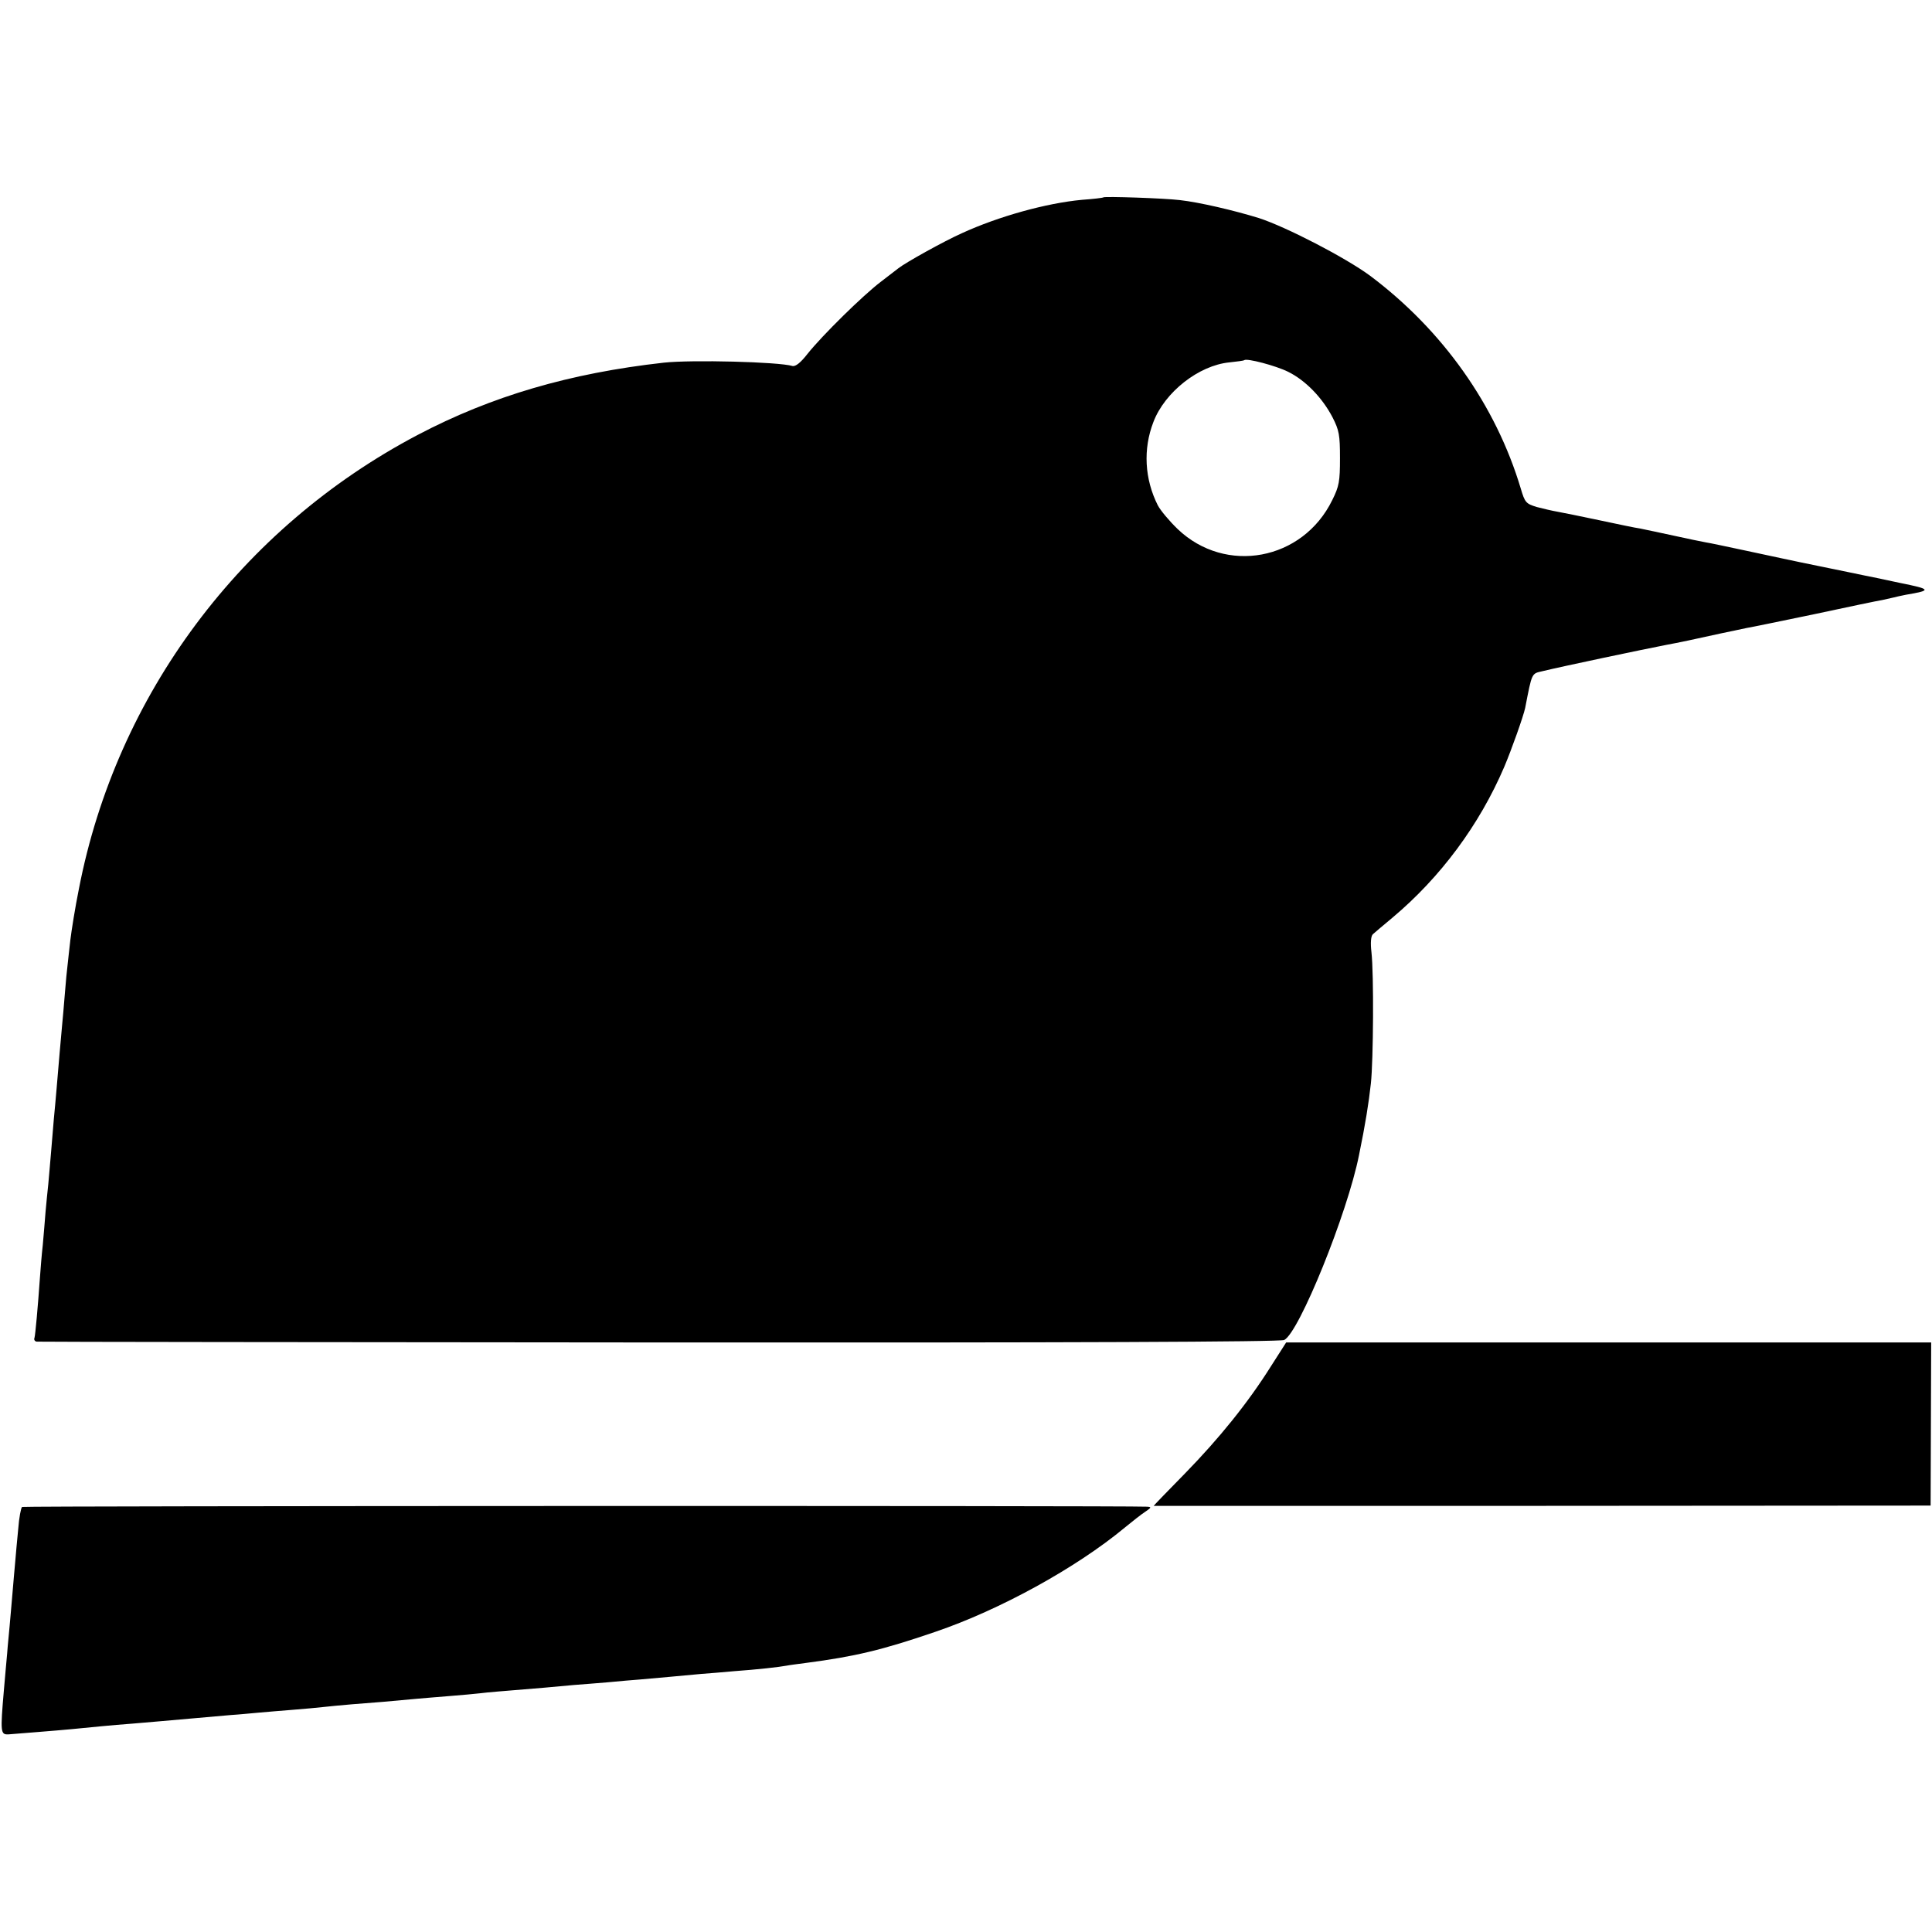
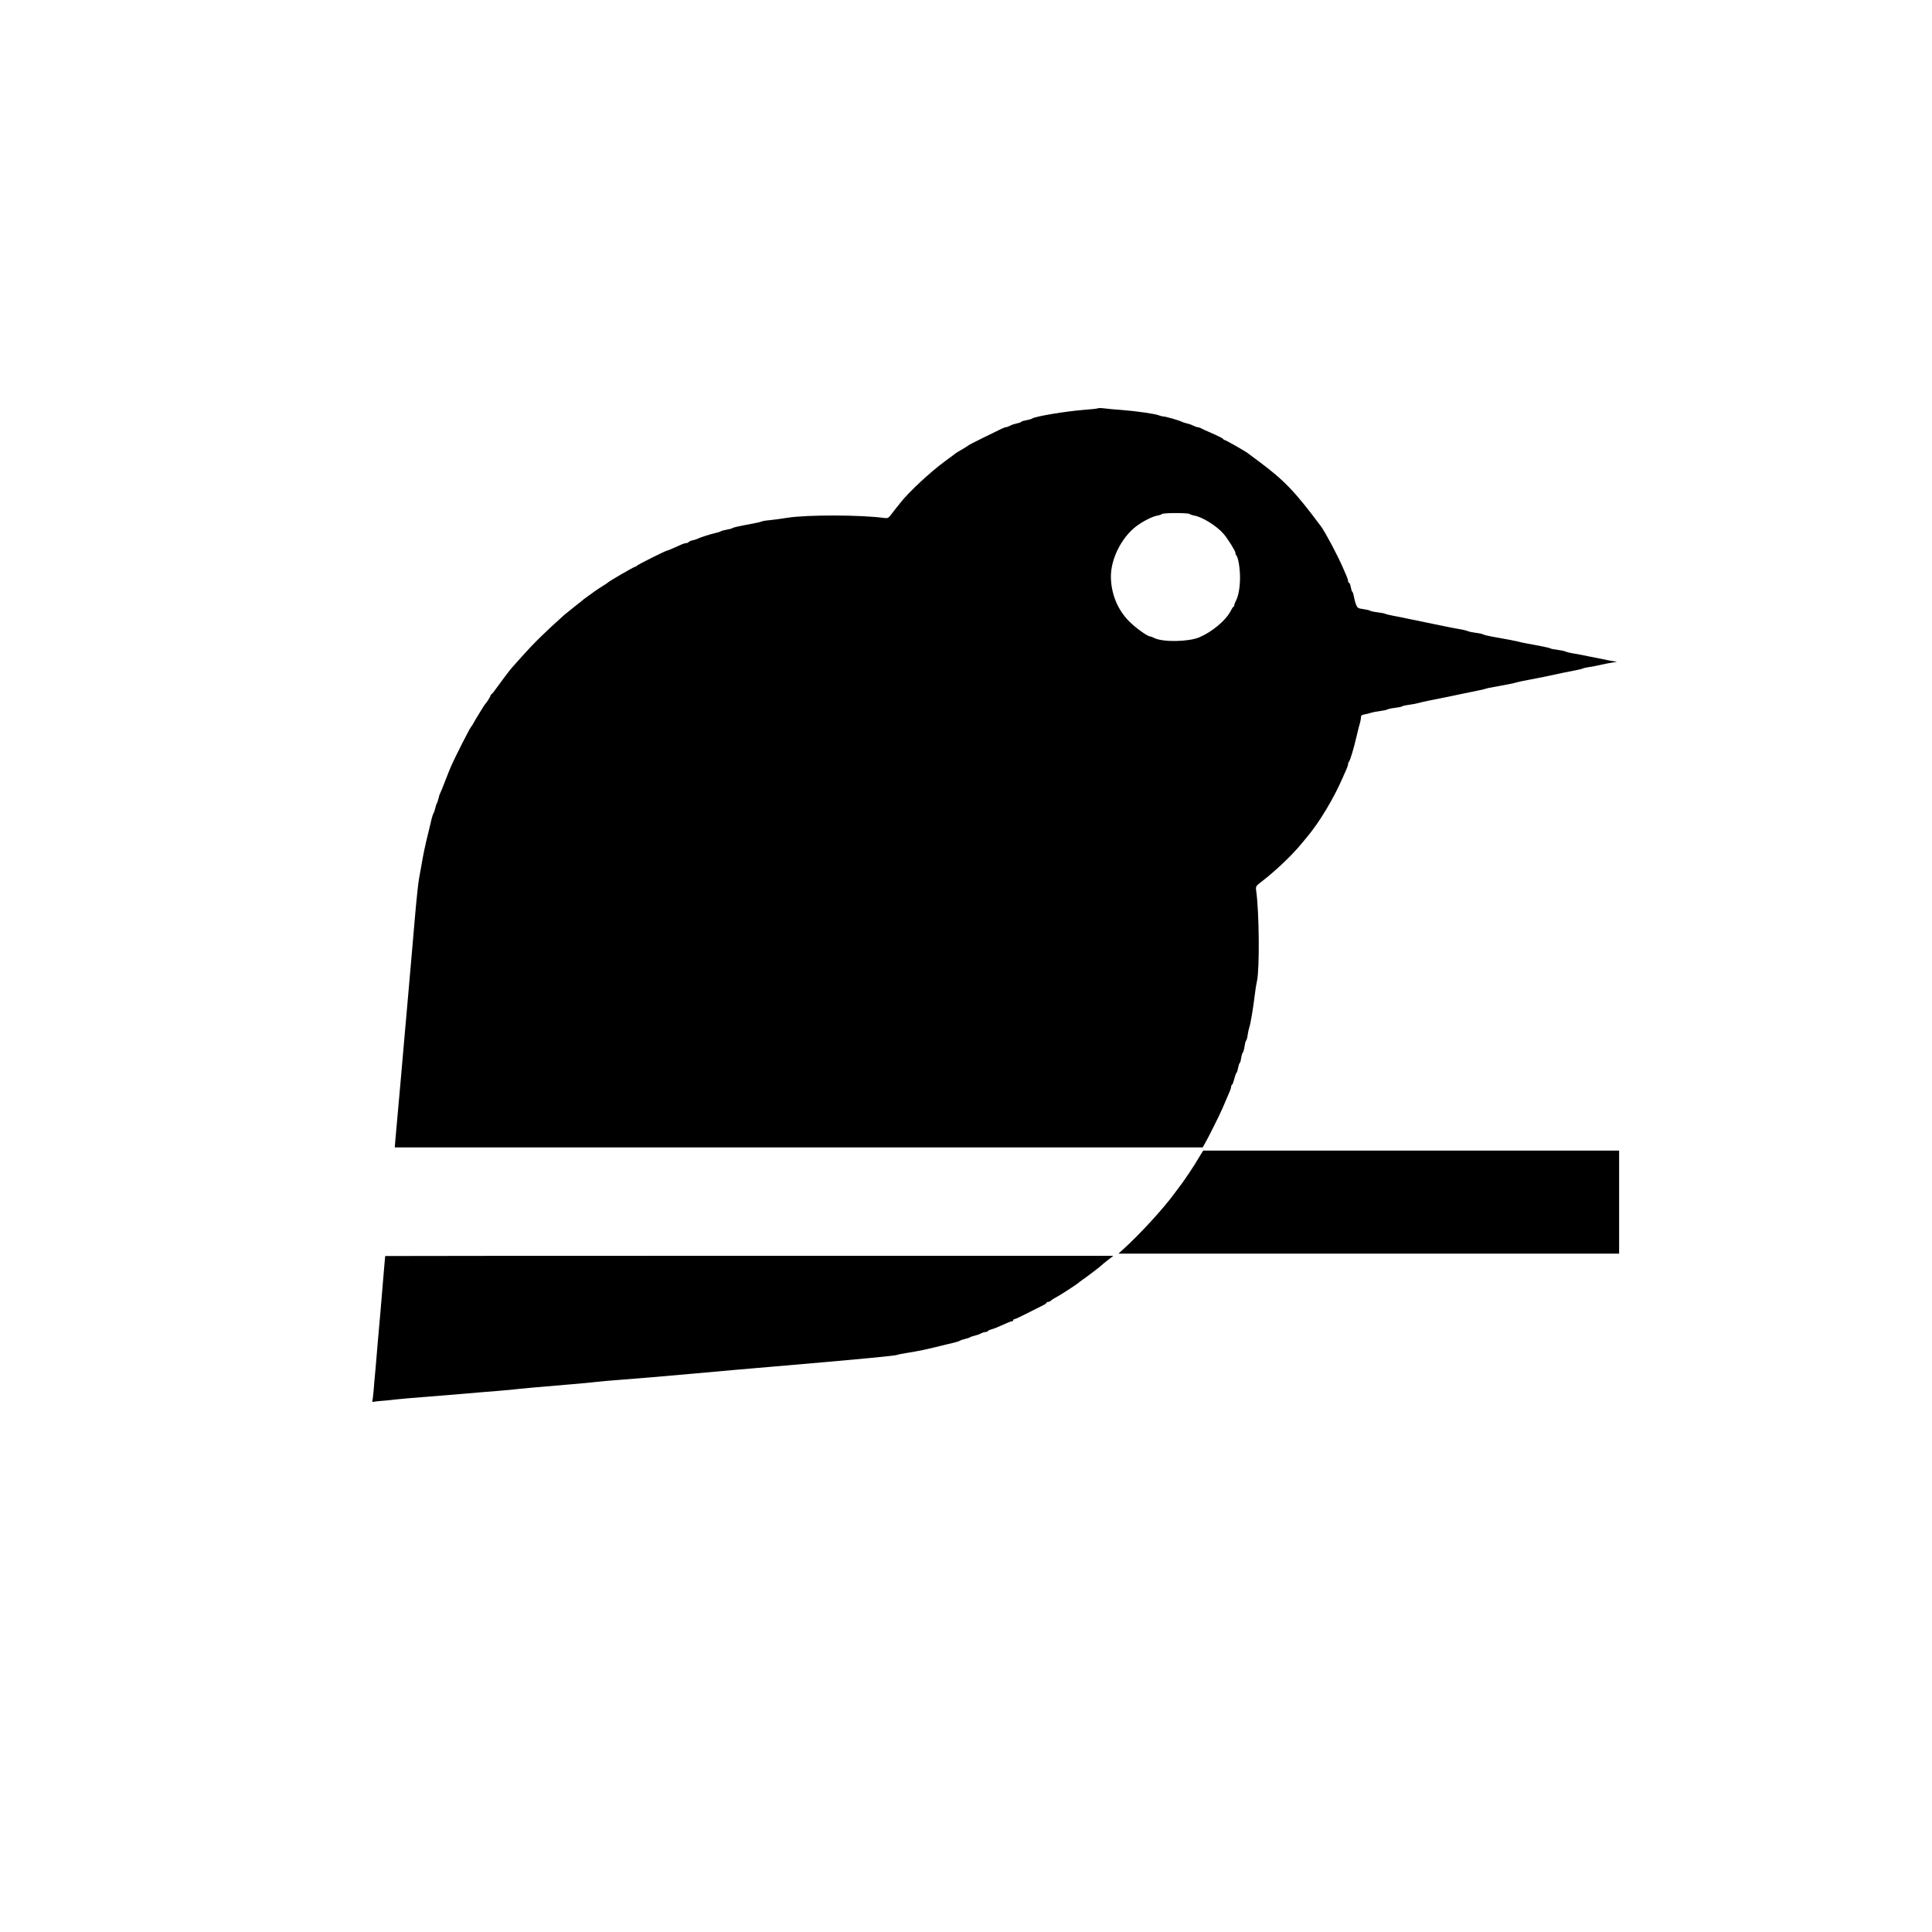
- <svg xmlns="http://www.w3.org/2000/svg" version="1" width="933.333" height="933.333" viewBox="0 0 700 700">
-   <path d="M399.8 71.5c-.2.2-3.7.6-7.8.9-12.9 1.2-30.2 6-43.5 12.1-6.7 3-20.5 10.7-23 12.7-.5.4-3.5 2.7-6.5 5-6.4 4.9-21 19.2-26.5 26.1-2.4 3.1-4.3 4.6-5.4 4.3-5-1.5-36.5-2.3-46.6-1.2-34 3.8-62.4 12.1-89.2 26.2-64 33.7-109.1 94.2-122.7 164.4-1.4 6.9-2.7 15.2-3.1 18.5-.4 3.3-.8 7.3-1 9-.2 1.6-.7 6.4-1 10.5-.3 4.1-.8 9.3-1 11.5-.4 4.6-1.3 14.2-2 23-.3 3.3-.7 8.2-1 11-.2 2.7-.7 8.1-1 12-.3 3.8-.8 9-1 11.5-.3 2.5-.7 7-1 10.1-.2 3-.7 8.4-1 12-.4 3.5-.8 8.6-1 11.4-.8 11.4-1.7 21.1-2 22.2-.3.7.1 1.3.8 1.4.7.1 102.2.2 225.6.3 148 .1 225.1-.2 226.4-.9 5.4-2.7 22.9-45.9 27.1-67 2.3-11.2 3.5-18.7 4.3-26 .9-8.3 1.1-39.7.2-47.5-.4-3.4-.2-5.8.5-6.5.6-.5 3.8-3.3 7.1-6 17.4-14.6 31.5-33.6 40.5-54.6 2.7-6.4 6.9-18.2 7.6-21.4 2.5-12.9 2.3-12.4 6.2-13.3 7.4-1.8 36.9-8 45.2-9.6 3.4-.6 11-2.2 19.5-4.1 3.9-.8 8.1-1.7 9.5-2 1.4-.2 12.4-2.5 24.5-5 12.1-2.6 23.1-4.9 24.5-5.1 1.4-.3 3.2-.7 4-.9.8-.2 2.9-.7 4.5-1 9.5-1.6 9.3-2-2.1-4.3-6-1.3-11.8-2.5-12.9-2.7-1.1-.2-8.5-1.8-16.5-3.4-8-1.6-19.9-4.2-26.5-5.6-6.6-1.4-13.1-2.8-14.5-3-1.4-.3-3.4-.7-4.5-.9-8.2-1.8-16.9-3.6-19.2-4.1-1.6-.2-8.2-1.6-14.8-3-6.6-1.4-13.5-2.8-15.2-3.1-1.8-.3-5.2-1.1-7.5-1.7-3.9-1.2-4.3-1.6-5.8-6.7-9-30.1-28.3-57.4-54.6-77.1-8.8-6.5-30.4-17.7-40.3-20.9-9.1-2.8-21.5-5.7-28.6-6.5-5.8-.7-27.2-1.4-27.7-1zm66.9 63.2c6.3 3.1 12.4 9.4 16.1 16.5 2.4 4.7 2.7 6.4 2.7 14.8s-.3 10.2-2.8 15.2c-10.7 21.9-38.6 27.1-56 10.5-3-2.9-6.2-6.7-7.2-8.6-4.8-9.5-5.4-20.4-1.6-30.2 4.1-10.8 16.4-20.5 27.5-21.6 2.8-.3 5.2-.6 5.4-.8.9-.8 11.5 2 15.9 4.2zM460.5 495c-8.3 13.2-18.7 26.1-31.2 38.9-6.2 6.3-11.3 11.6-11.3 11.7h140.8l140.7-.1.1-29.5.1-29.6H466l-5.5 8.6zM8 546c-.4.3-1.1 3.9-1.4 8-.4 4.1-.9 9.5-1.1 12-.2 2.5-.7 7.6-1 11.5-.3 3.8-.8 9-1 11.5-.2 2.5-.7 7-.9 10-.3 3-.8 9.1-1.2 13.5-1.3 15.1-1.2 16 1.6 15.9 3.7-.3 17.8-1.4 23-1.9 7.2-.7 13.9-1.4 22-2 7.8-.7 12.2-1 23-2 3.6-.3 9.2-.8 12.5-1.1 3.3-.2 8-.7 10.5-.9 2.5-.2 7.9-.7 12-1 4.1-.3 9.1-.8 11-1 1.9-.2 6.7-.7 10.5-1 7-.5 15.1-1.2 23.5-2 2.5-.2 7.9-.7 12-1 4.1-.3 9.1-.8 11-1 3.2-.4 6.1-.6 23-2 3-.3 8-.7 11-1 3-.2 8.7-.7 12.5-1 3.9-.4 9-.8 11.5-1 5.5-.5 15.9-1.4 22-2 2.5-.2 7.9-.6 12-1 8.4-.6 16.4-1.5 19-2 .9-.2 4.1-.6 7.1-1 17.6-2.3 27.7-4.7 46.9-11.3 23.2-7.9 50.9-23.1 68.5-37.7 2.8-2.3 6.1-4.9 7.5-5.8 2.2-1.5 2.3-1.7.5-1.8-8.4-.4-406.9-.3-407.5.1z" />
+ <svg xmlns="http://www.w3.org/2000/svg" version="1.0" width="1800pt" height="1800pt" viewBox="0 0 1800 1800" preserveAspectRatio="xMidYMid meet">
+   <g transform="translate(0,1800) scale(0.1,-0.1)" fill="#000000" stroke="none">
+     <path d="M10229 14196 c-3 -3 -64 -10 -135 -15 -167 -13 -454 -61 -479 -81 -5 -4 -29 -11 -52 -15 -24 -4 -45 -10 -48 -15 -3 -4 -20 -11 -39 -14 -20 -4 -48 -13 -63 -21 -15 -8 -33 -15 -40 -15 -6 0 -24 -6 -40 -14 -15 -8 -91 -45 -168 -82 -77 -38 -142 -71 -145 -75 -3 -3 -27 -19 -55 -35 -27 -15 -54 -32 -60 -36 -5 -5 -51 -39 -102 -76 -136 -100 -340 -290 -415 -387 -12 -16 -27 -35 -33 -41 -5 -7 -26 -33 -45 -58 -32 -43 -38 -46 -70 -42 -219 30 -724 31 -905 2 -49 -8 -121 -18 -160 -22 -38 -3 -74 -9 -80 -13 -5 -3 -39 -11 -75 -18 -137 -25 -185 -36 -195 -43 -5 -4 -30 -11 -55 -15 -25 -4 -49 -11 -55 -15 -5 -4 -26 -11 -45 -15 -44 -9 -150 -43 -170 -54 -9 -5 -30 -12 -48 -15 -17 -4 -34 -12 -37 -17 -4 -5 -13 -9 -22 -9 -8 0 -29 -6 -46 -14 -82 -37 -126 -56 -132 -56 -13 0 -280 -134 -283 -142 -2 -4 -8 -8 -14 -8 -11 0 -249 -138 -258 -150 -3 -3 -23 -17 -45 -30 -22 -13 -59 -38 -81 -54 -23 -17 -52 -38 -64 -46 -12 -8 -28 -20 -34 -25 -6 -6 -42 -35 -81 -65 -38 -30 -83 -67 -100 -81 -176 -157 -287 -267 -395 -388 -41 -47 -82 -92 -90 -101 -23 -26 -100 -128 -144 -190 -21 -30 -42 -56 -47 -58 -5 -2 -9 -8 -9 -13 0 -9 -37 -67 -50 -79 -3 -3 -19 -27 -35 -54 -17 -27 -40 -65 -52 -85 -12 -20 -25 -43 -29 -51 -4 -8 -10 -17 -14 -20 -10 -8 -153 -289 -188 -370 -11 -25 -36 -88 -56 -140 -20 -52 -40 -102 -45 -110 -5 -9 -12 -31 -16 -50 -4 -19 -11 -39 -15 -45 -4 -5 -11 -26 -15 -45 -4 -19 -11 -39 -15 -45 -4 -5 -13 -30 -19 -55 -5 -25 -20 -83 -31 -130 -30 -120 -49 -212 -65 -310 -8 -47 -17 -96 -20 -110 -7 -33 -23 -179 -40 -375 -7 -88 -18 -214 -24 -280 -11 -128 -24 -269 -47 -537 -8 -93 -21 -246 -30 -340 -8 -95 -21 -245 -29 -333 -17 -194 -44 -497 -52 -582 l-5 -63 3763 0 3764 0 19 33 c30 51 143 277 166 332 12 28 25 59 30 70 39 88 50 116 50 129 0 8 4 17 9 20 5 3 14 28 21 56 7 28 16 52 20 55 5 3 11 23 15 45 4 22 10 42 15 45 4 3 11 25 14 50 4 24 11 47 16 50 4 3 11 28 15 55 4 27 10 52 15 55 4 3 11 26 14 52 4 27 11 59 16 73 11 29 37 187 51 305 5 44 14 100 20 125 25 110 21 638 -7 838 -6 44 -5 46 51 89 124 95 275 238 362 342 15 19 42 50 58 70 117 138 251 362 335 556 12 28 28 64 36 82 8 17 14 37 14 45 0 8 4 18 9 23 11 13 43 119 70 235 12 52 26 109 32 126 5 17 9 40 9 52 0 17 8 22 38 27 20 4 46 10 58 15 12 4 48 11 80 15 32 4 64 11 69 15 6 4 37 11 70 15 33 4 65 10 70 15 6 4 35 10 65 14 30 4 69 11 85 16 17 5 68 17 115 26 122 24 210 42 293 60 39 8 101 21 137 28 36 7 72 15 80 19 8 3 42 11 75 16 94 16 198 37 222 45 12 4 57 13 100 21 43 8 110 21 148 29 177 38 224 48 285 59 36 7 70 15 75 18 6 4 33 10 60 14 28 4 75 13 105 20 30 7 78 17 105 21 l50 8 -70 12 c-38 8 -115 23 -170 34 -55 12 -127 26 -160 31 -33 5 -69 14 -80 19 -11 5 -45 12 -75 16 -30 3 -59 9 -65 13 -5 3 -40 12 -77 19 -141 26 -213 40 -213 42 0 2 -165 34 -260 50 -33 6 -67 14 -75 19 -9 5 -40 12 -70 15 -30 4 -64 11 -75 16 -11 5 -47 14 -80 19 -33 6 -94 17 -135 26 -41 9 -118 24 -170 35 -52 11 -129 26 -170 35 -41 9 -104 22 -140 28 -36 7 -69 15 -75 19 -5 3 -37 9 -70 13 -33 4 -64 11 -70 15 -5 4 -34 11 -63 15 -48 6 -55 11 -67 39 -7 17 -16 50 -20 73 -4 24 -10 45 -15 48 -5 3 -11 23 -15 45 -4 22 -11 40 -16 40 -5 0 -9 7 -9 16 0 8 -9 36 -21 62 -11 26 -24 56 -29 67 -51 117 -162 325 -202 380 -242 325 -343 430 -582 608 -50 37 -95 71 -101 75 -24 19 -205 122 -214 122 -5 0 -11 3 -13 8 -3 8 -40 26 -133 67 -33 14 -68 30 -77 36 -10 5 -23 9 -30 9 -7 0 -25 6 -40 14 -15 8 -41 17 -59 21 -19 4 -40 11 -49 16 -23 12 -151 49 -171 49 -10 0 -28 5 -41 10 -32 14 -211 40 -343 50 -60 4 -135 11 -165 15 -30 4 -58 4 -61 1z m855 -985 c3 -4 23 -11 44 -15 72 -11 208 -96 272 -170 38 -44 110 -159 110 -176 0 -9 4 -20 9 -25 17 -18 34 -119 34 -205 0 -90 -14 -171 -38 -217 -8 -15 -15 -33 -15 -40 0 -6 -3 -13 -7 -15 -5 -1 -17 -20 -28 -42 -44 -86 -173 -194 -292 -244 -100 -42 -338 -46 -417 -7 -16 8 -33 15 -39 15 -25 0 -138 81 -197 141 -109 110 -168 257 -170 415 -1 165 96 360 230 466 62 48 156 97 202 104 21 4 41 11 44 15 3 5 61 9 129 9 68 0 126 -4 129 -9z" />
+     <path d="M11196 7258 c-8 -13 -39 -63 -69 -113 -31 -49 -81 -124 -111 -165 -31 -41 -64 -86 -74 -99 -103 -142 -327 -385 -480 -523 l-42 -38 2332 0 2333 0 0 480 0 480 -1937 0 -1938 0 -14 -22z" />
+     <path d="M3589 6298 c-1 -2 -7 -77 -15 -168 -7 -91 -20 -241 -28 -335 -8 -93 -20 -226 -26 -295 -6 -69 -15 -181 -21 -250 -7 -69 -15 -161 -18 -205 -4 -44 -9 -87 -12 -95 -2 -10 1 -13 11 -11 8 3 35 6 60 8 25 1 88 8 140 14 52 6 183 17 290 25 107 9 267 22 355 29 88 8 219 19 290 24 72 6 150 13 175 16 47 6 239 24 545 49 99 8 198 18 220 21 22 3 130 13 240 21 195 15 338 27 695 59 225 21 450 40 670 59 866 74 1177 104 1200 113 8 4 51 12 95 19 91 14 182 33 305 64 47 11 105 26 130 31 25 6 50 15 55 19 6 4 26 11 45 15 19 4 40 11 45 15 6 4 25 11 43 15 18 4 45 13 60 21 15 8 35 14 44 14 9 0 19 4 22 9 3 5 18 12 33 16 25 6 61 21 150 61 17 8 36 14 42 14 6 0 11 5 11 10 0 6 6 10 13 10 6 0 62 26 122 57 61 31 125 63 143 72 17 8 32 19 32 23 0 4 6 8 14 8 8 0 21 6 28 13 7 7 24 18 38 25 46 24 203 125 226 147 6 5 22 17 34 25 31 20 164 122 170 129 3 4 29 26 59 49 l54 42 -3392 0 c-1865 0 -3392 -1 -3392 -2z" />
+   </g>
</svg>
